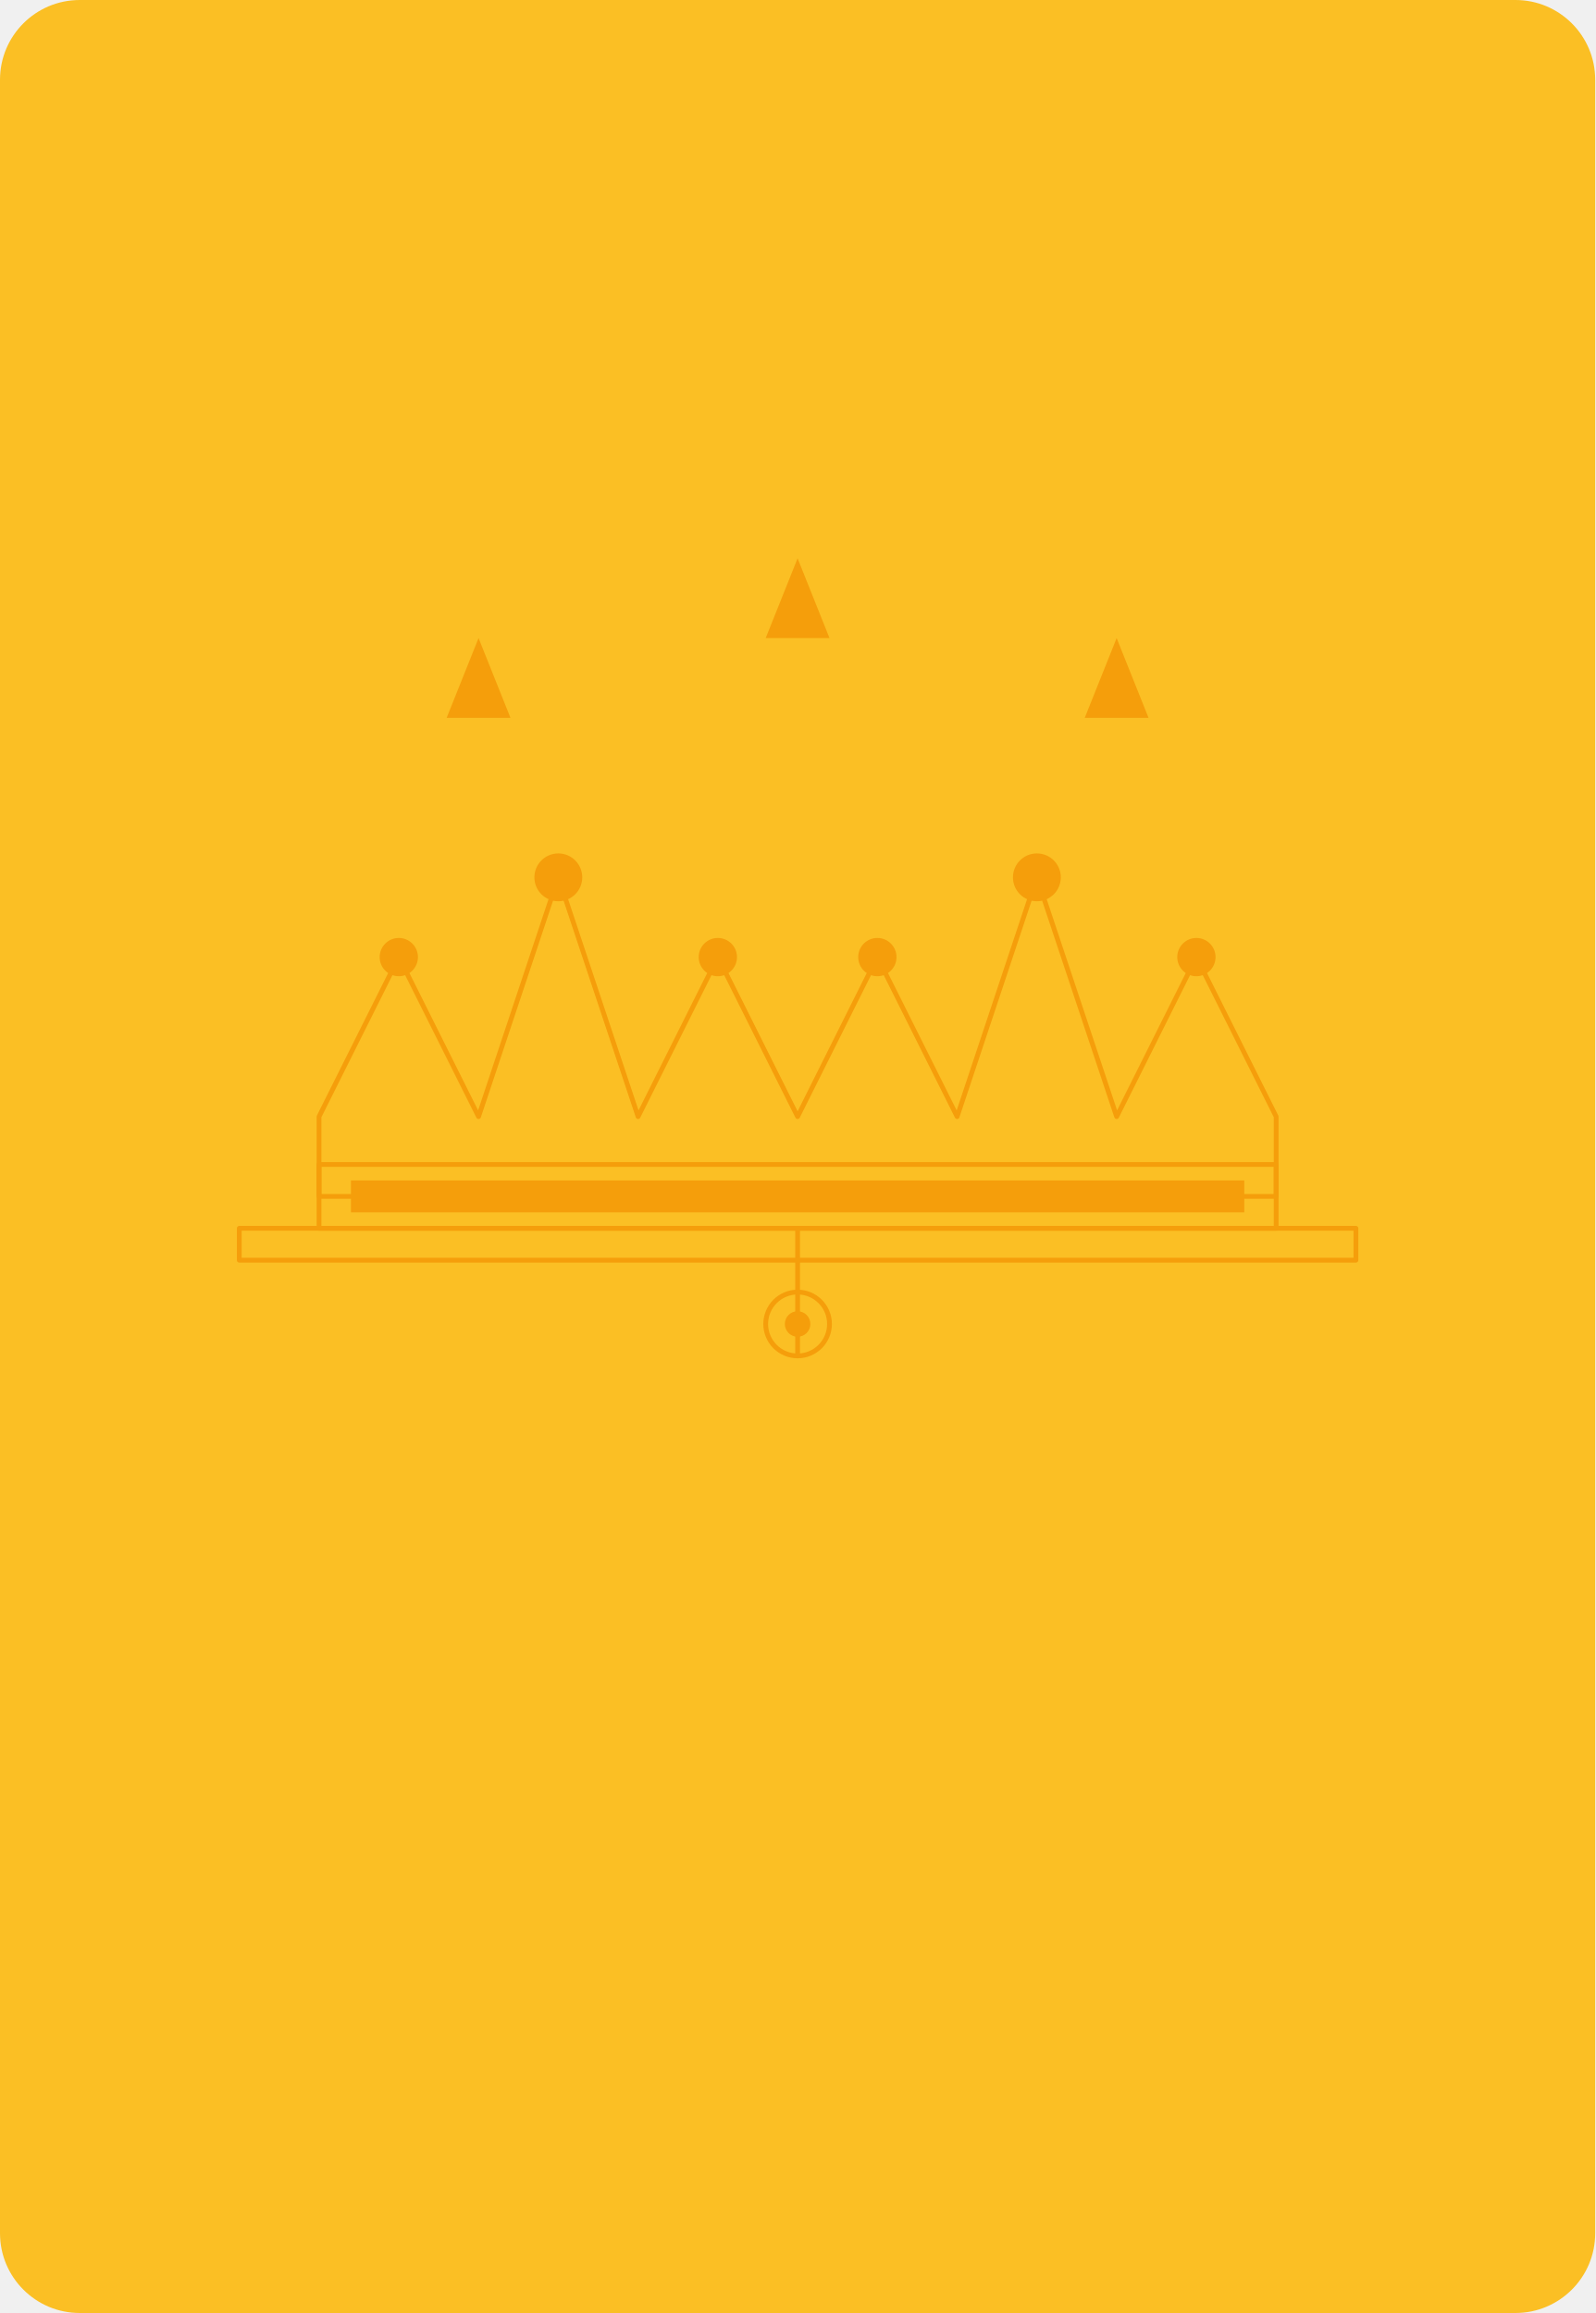
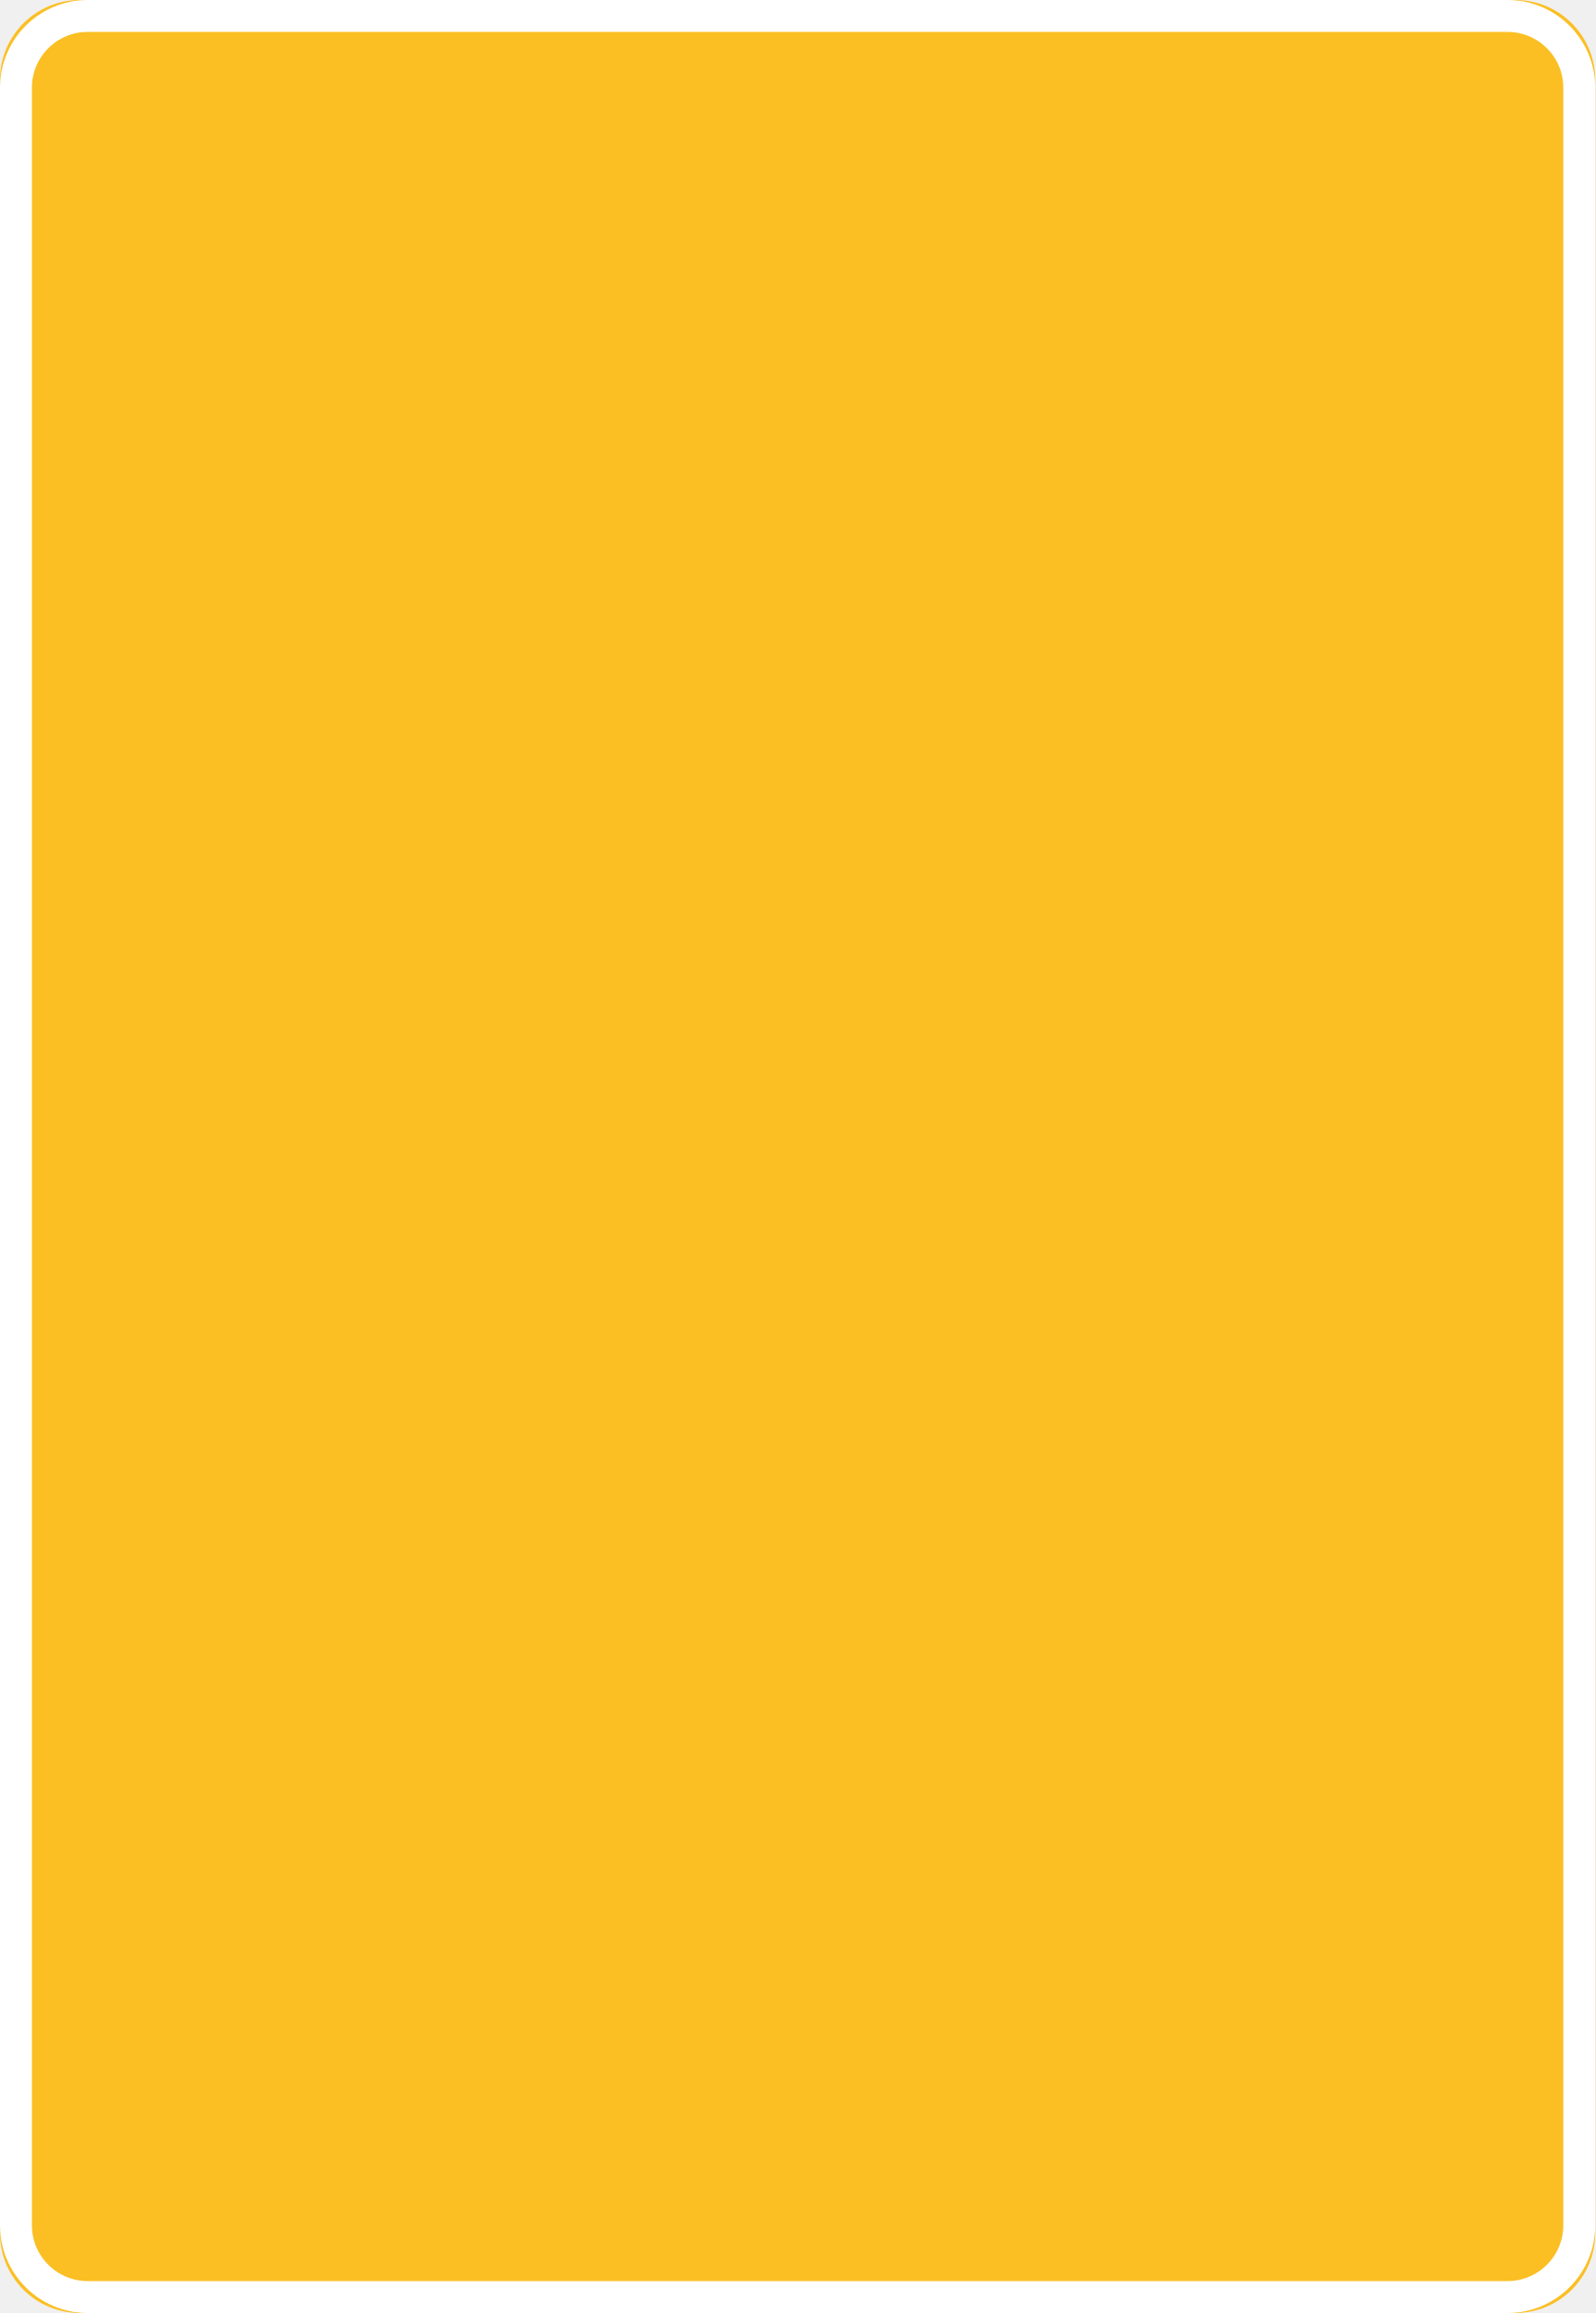
<svg xmlns="http://www.w3.org/2000/svg" width="1000" height="1450" viewBox="0 0 1000 1450">
  <defs>
    <style>
      .card-bg { fill: #fbbf24; }
+       .card-border { fill: none; stroke: #FFFFFF; stroke-width: 20; stroke-linecap: round; stroke-linejoin: round; }
      .pattern { fill: #f59e0b; stroke: #f59e0b; }
      .pattern-stroke { fill: none; stroke: #f59e0b; stroke-width: 3; stroke-linecap: round; stroke-linejoin: round; }
      .pattern-thin { fill: none; stroke: #f59e0b; stroke-width: 2; stroke-linecap: round; }
      .pattern-thick { fill: none; stroke: #f59e0b; stroke-width: 4; stroke-linecap: round; }
      .pattern-fill { fill: #f59e0b; }
    </style>
  </defs>
  <rect class="card-bg" width="1000" height="1450" rx="50" ry="50" />
-   <g id="pattern">
-     <path class="pattern-stroke" d="M200,700 L250,600 L300,700 L350,550 L400,700 L450,600 L500,700 L550,600 L600,700 L650,550 L700,700 L750,600 L800,700 L800,750 L200,750 Z" />
-     <circle class="pattern-fill" cx="250" cy="600" r="12" />
-     <circle class="pattern-fill" cx="350" cy="550" r="15" />
-     <circle class="pattern-fill" cx="450" cy="600" r="12" />
-     <circle class="pattern-fill" cx="550" cy="600" r="12" />
-     <circle class="pattern-fill" cx="650" cy="550" r="15" />
-     <circle class="pattern-fill" cx="750" cy="600" r="12" />
-     <rect class="pattern-stroke" x="200" y="730" width="600" height="40" />
-     <rect class="pattern-fill" x="220" y="740" width="560" height="20" />
-     <line class="pattern-stroke" x1="500" y1="770" x2="500" y2="850" />
-     <circle class="pattern-stroke" cx="500" cy="830" r="20" />
-     <circle class="pattern-fill" cx="500" cy="830" r="8" />
-     <polygon class="pattern-fill" points="300,400 320,450 280,450" />
-     <polygon class="pattern-fill" points="500,350 520,400 480,400" />
-     <polygon class="pattern-fill" points="700,400 720,450 680,450" />
-     <rect class="pattern-stroke" x="150" y="770" width="700" height="20" />
+   <rect class="card-border" x="10" y="10" width="980" height="1430" rx="45" ry="45" />
+   <g id="pattern" transform="translate(15, 15) scale(0.97, 0.97)">
+     
  </g>
</svg>
